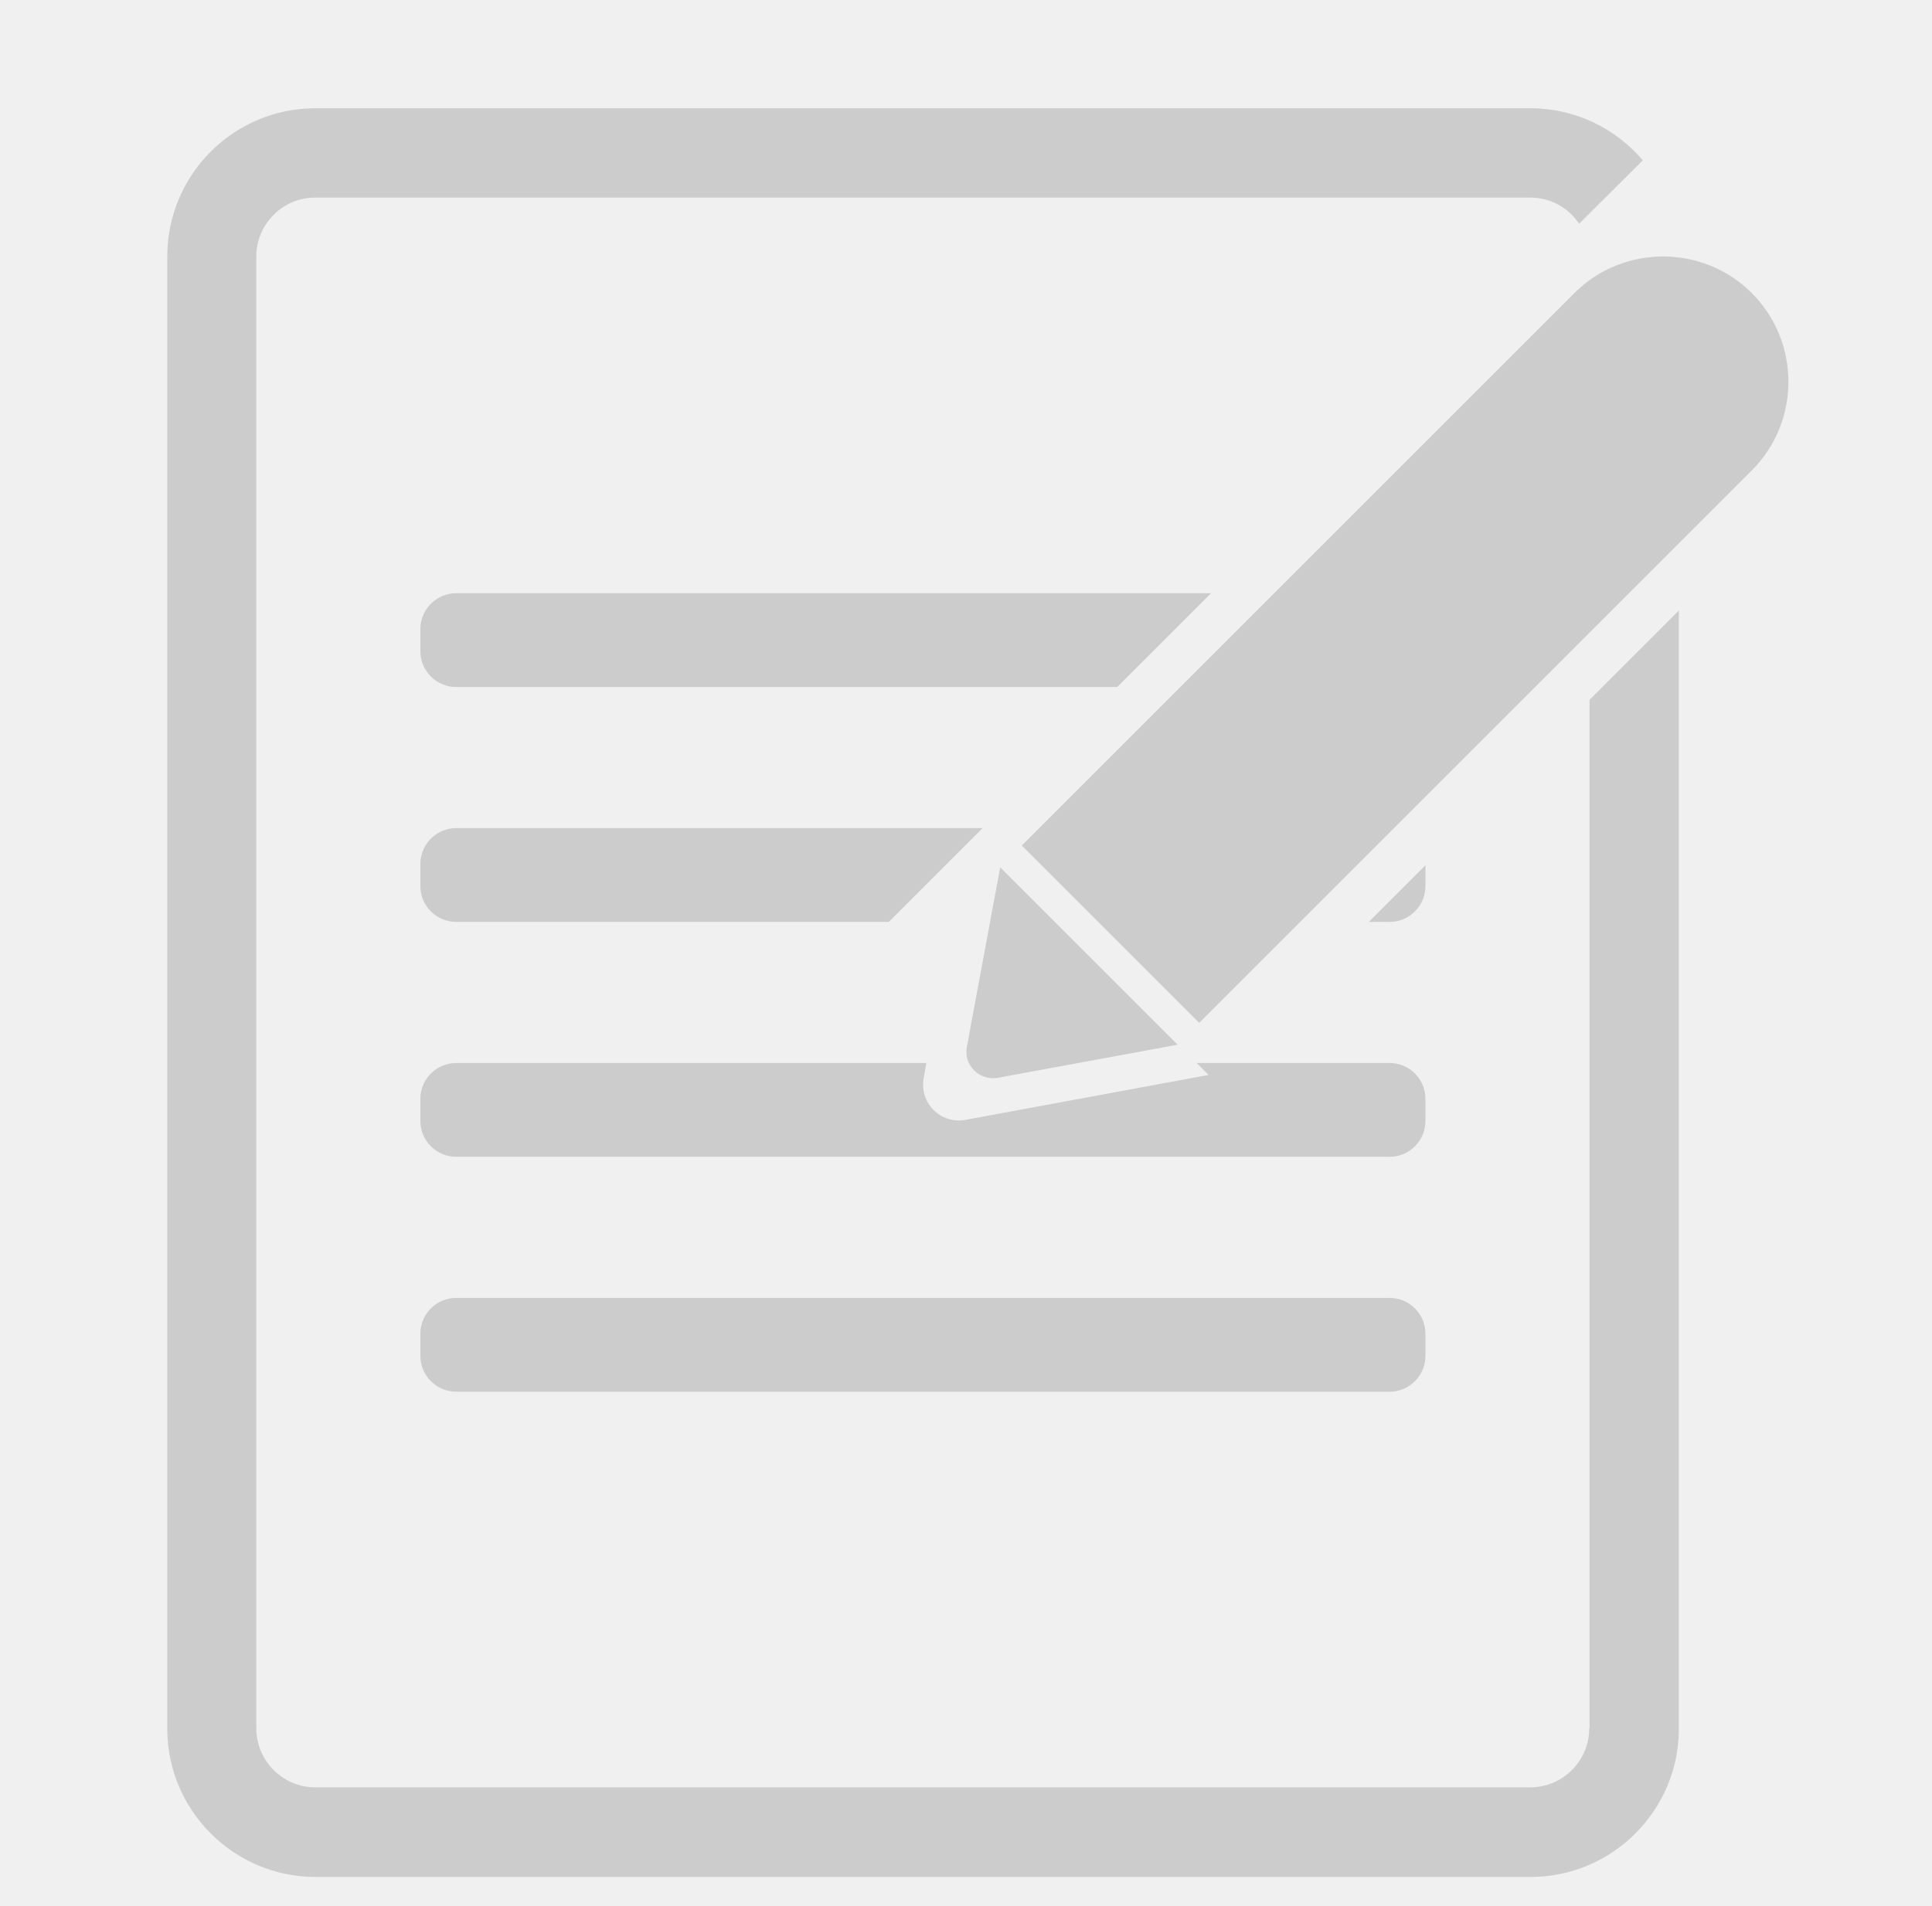
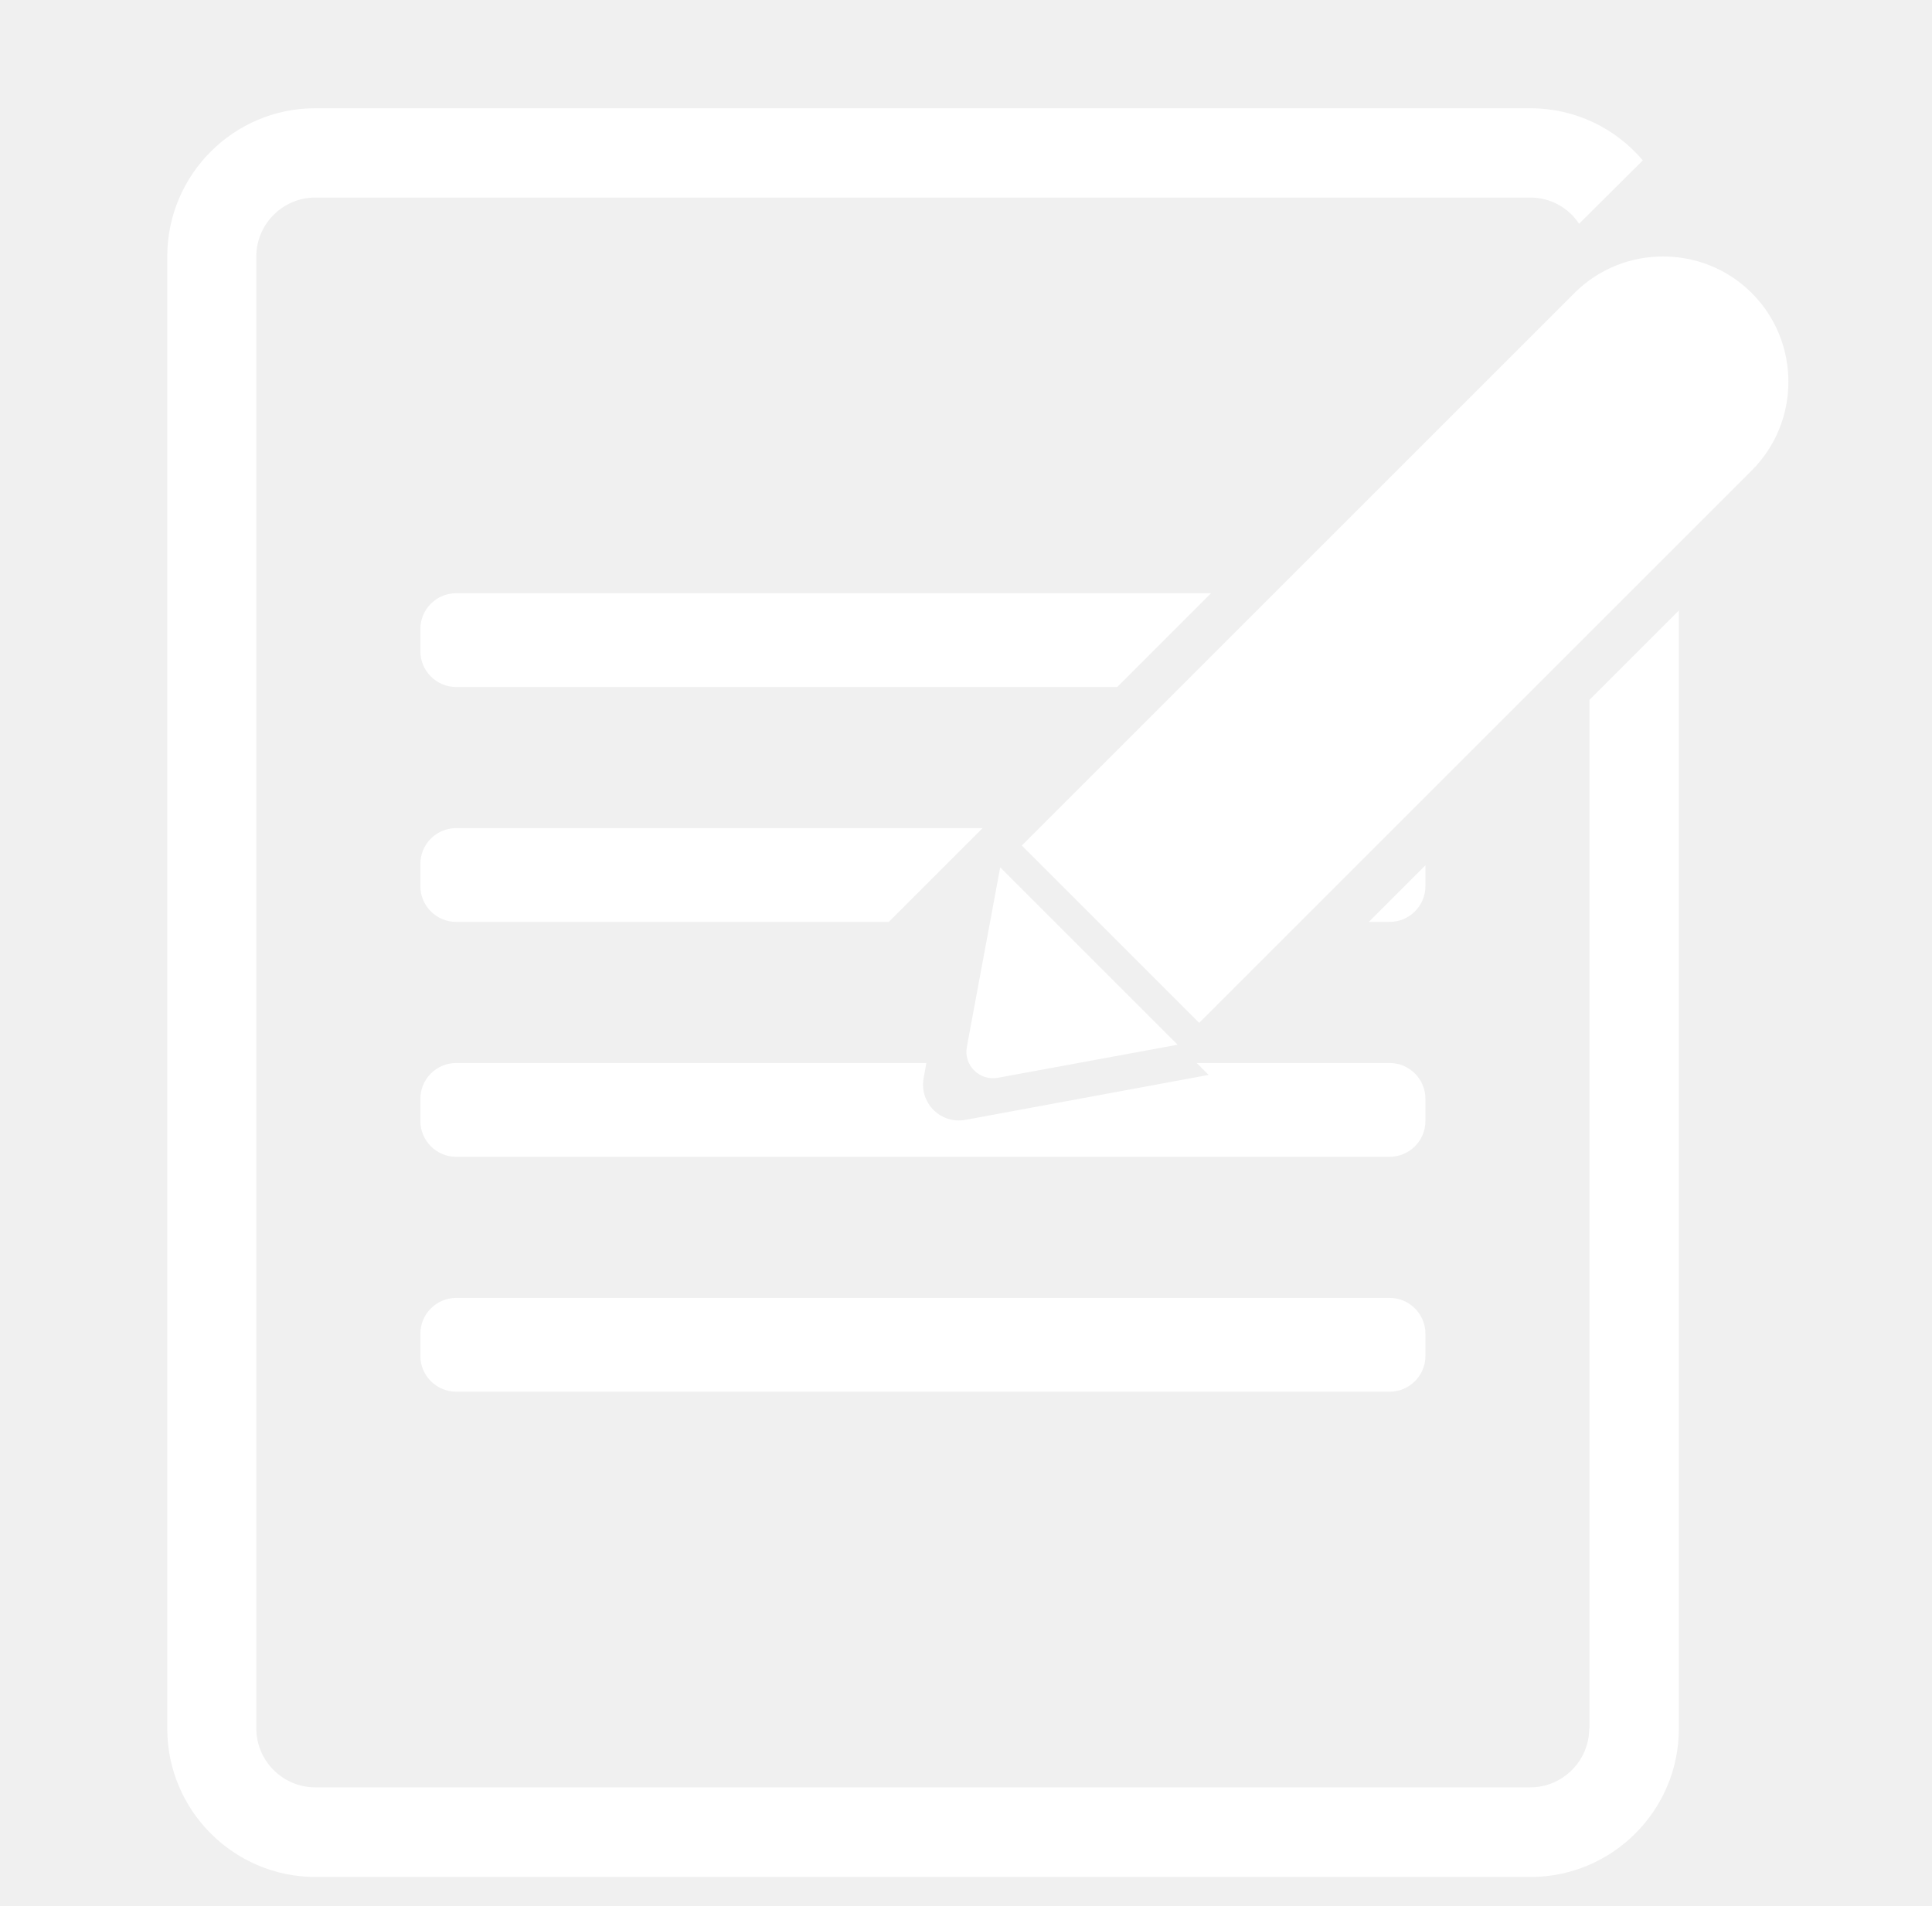
- <svg xmlns="http://www.w3.org/2000/svg" version="1.1" fill="#ccc" width="202.734" height="200" viewBox="0 0 1038 1024">
+ <svg xmlns="http://www.w3.org/2000/svg" version="1.1" fill="#fff" width="202.734" height="200" viewBox="0 0 1038 1024">
  <path d="M941.176 157.501l0 0c-26.234-26.234-69.08-26.234-95.313 0l-296.882 296.882 95.313 95.313 296.882-296.882c26.234-26.234 26.234-69.08 0-95.313zM519.451 562.617c-1.846 9.756 6.724 18.324 16.611 16.611l96.631-17.797-95.313-95.313-17.929 96.5zM853.834 928.857c0 17.439-14.24 31.679-31.679 31.679l-652.773 0c-17.439 0-31.679-14.24-31.679-31.679l0-791.007c0-17.439 14.24-31.679 31.679-31.679l652.773 0c11.04 0 20.639 5.6 26.239 14.079l34.238-34.078c-14.559-17.12-36.158-27.998-60.477-27.998l-652.773 0c-43.838 0-79.517 35.678-79.517 79.676l0 791.168c0 43.838 35.678 79.676 79.676 79.676l652.773 0c43.838 0 79.676-35.678 79.676-79.676l0-600.935-47.998 47.998 0 552.777zM746.638 697.506l-501.579 0c-10.56 0-19.199 8.64-19.199 19.199l0 11.999c0 10.56 8.64 19.199 19.199 19.199l501.579 0c10.56 0 19.199-8.64 19.199-19.199l0-11.999c0-10.56-8.64-19.199-19.199-19.199zM650.642 318.802l-405.583 0c-10.56 0-19.199 8.64-19.199 19.199l0 11.999c0 10.56 8.64 19.199 19.199 19.199l355.185 0 50.398-50.398zM649.362 577.671l-130.715 24.159c-13.28 2.4-24.799-9.12-22.399-22.399l1.44-8.16-252.629 0c-10.56 0-19.199 8.64-19.199 19.199l0 11.999c0 10.56 8.64 19.199 19.199 19.199l501.579 0c10.56 0 19.199-8.64 19.199-19.199l0-11.999c0-10.56-8.64-19.199-19.199-19.199l-103.675 0 6.399 6.399zM245.058 495.435l232.47 0 50.398-50.398-282.868 0c-10.56 0-19.199 8.64-19.199 19.199l0 11.999c0 10.56 8.64 19.199 19.199 19.199zM765.837 476.235l0-11.199-30.398 30.398 11.199 0c10.56 0 19.199-8.64 19.199-19.199z" />
</svg>
